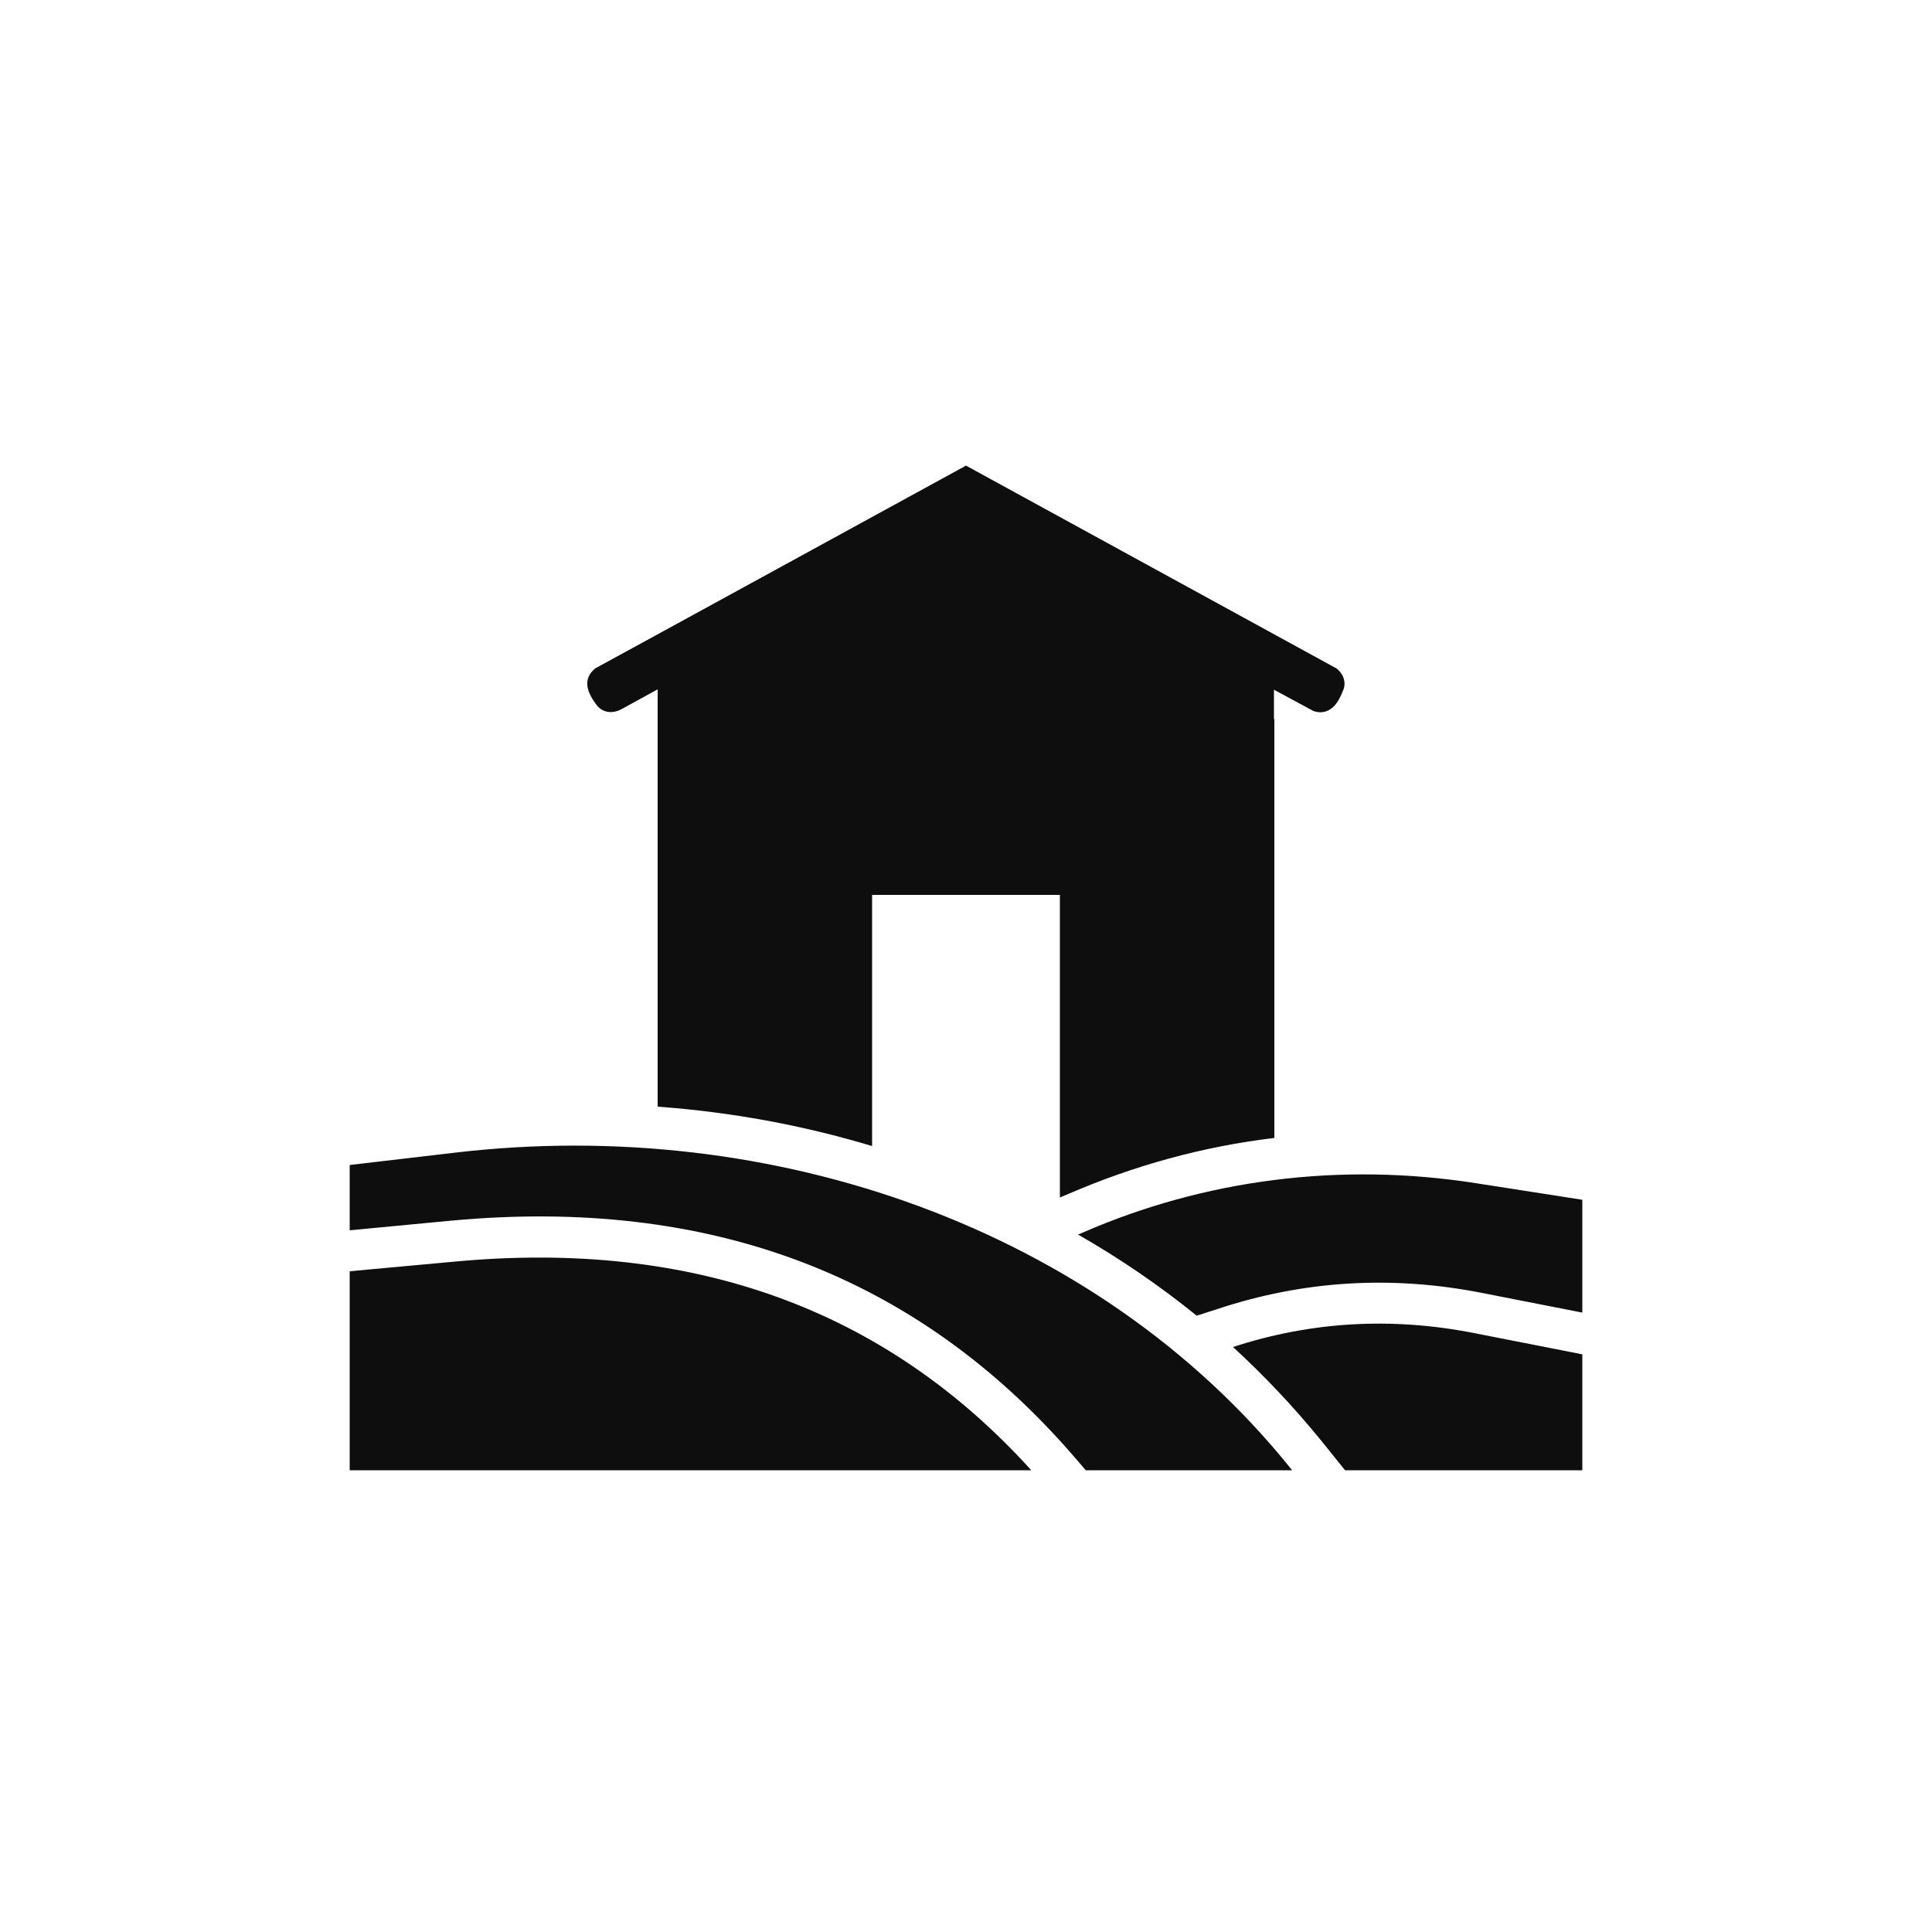
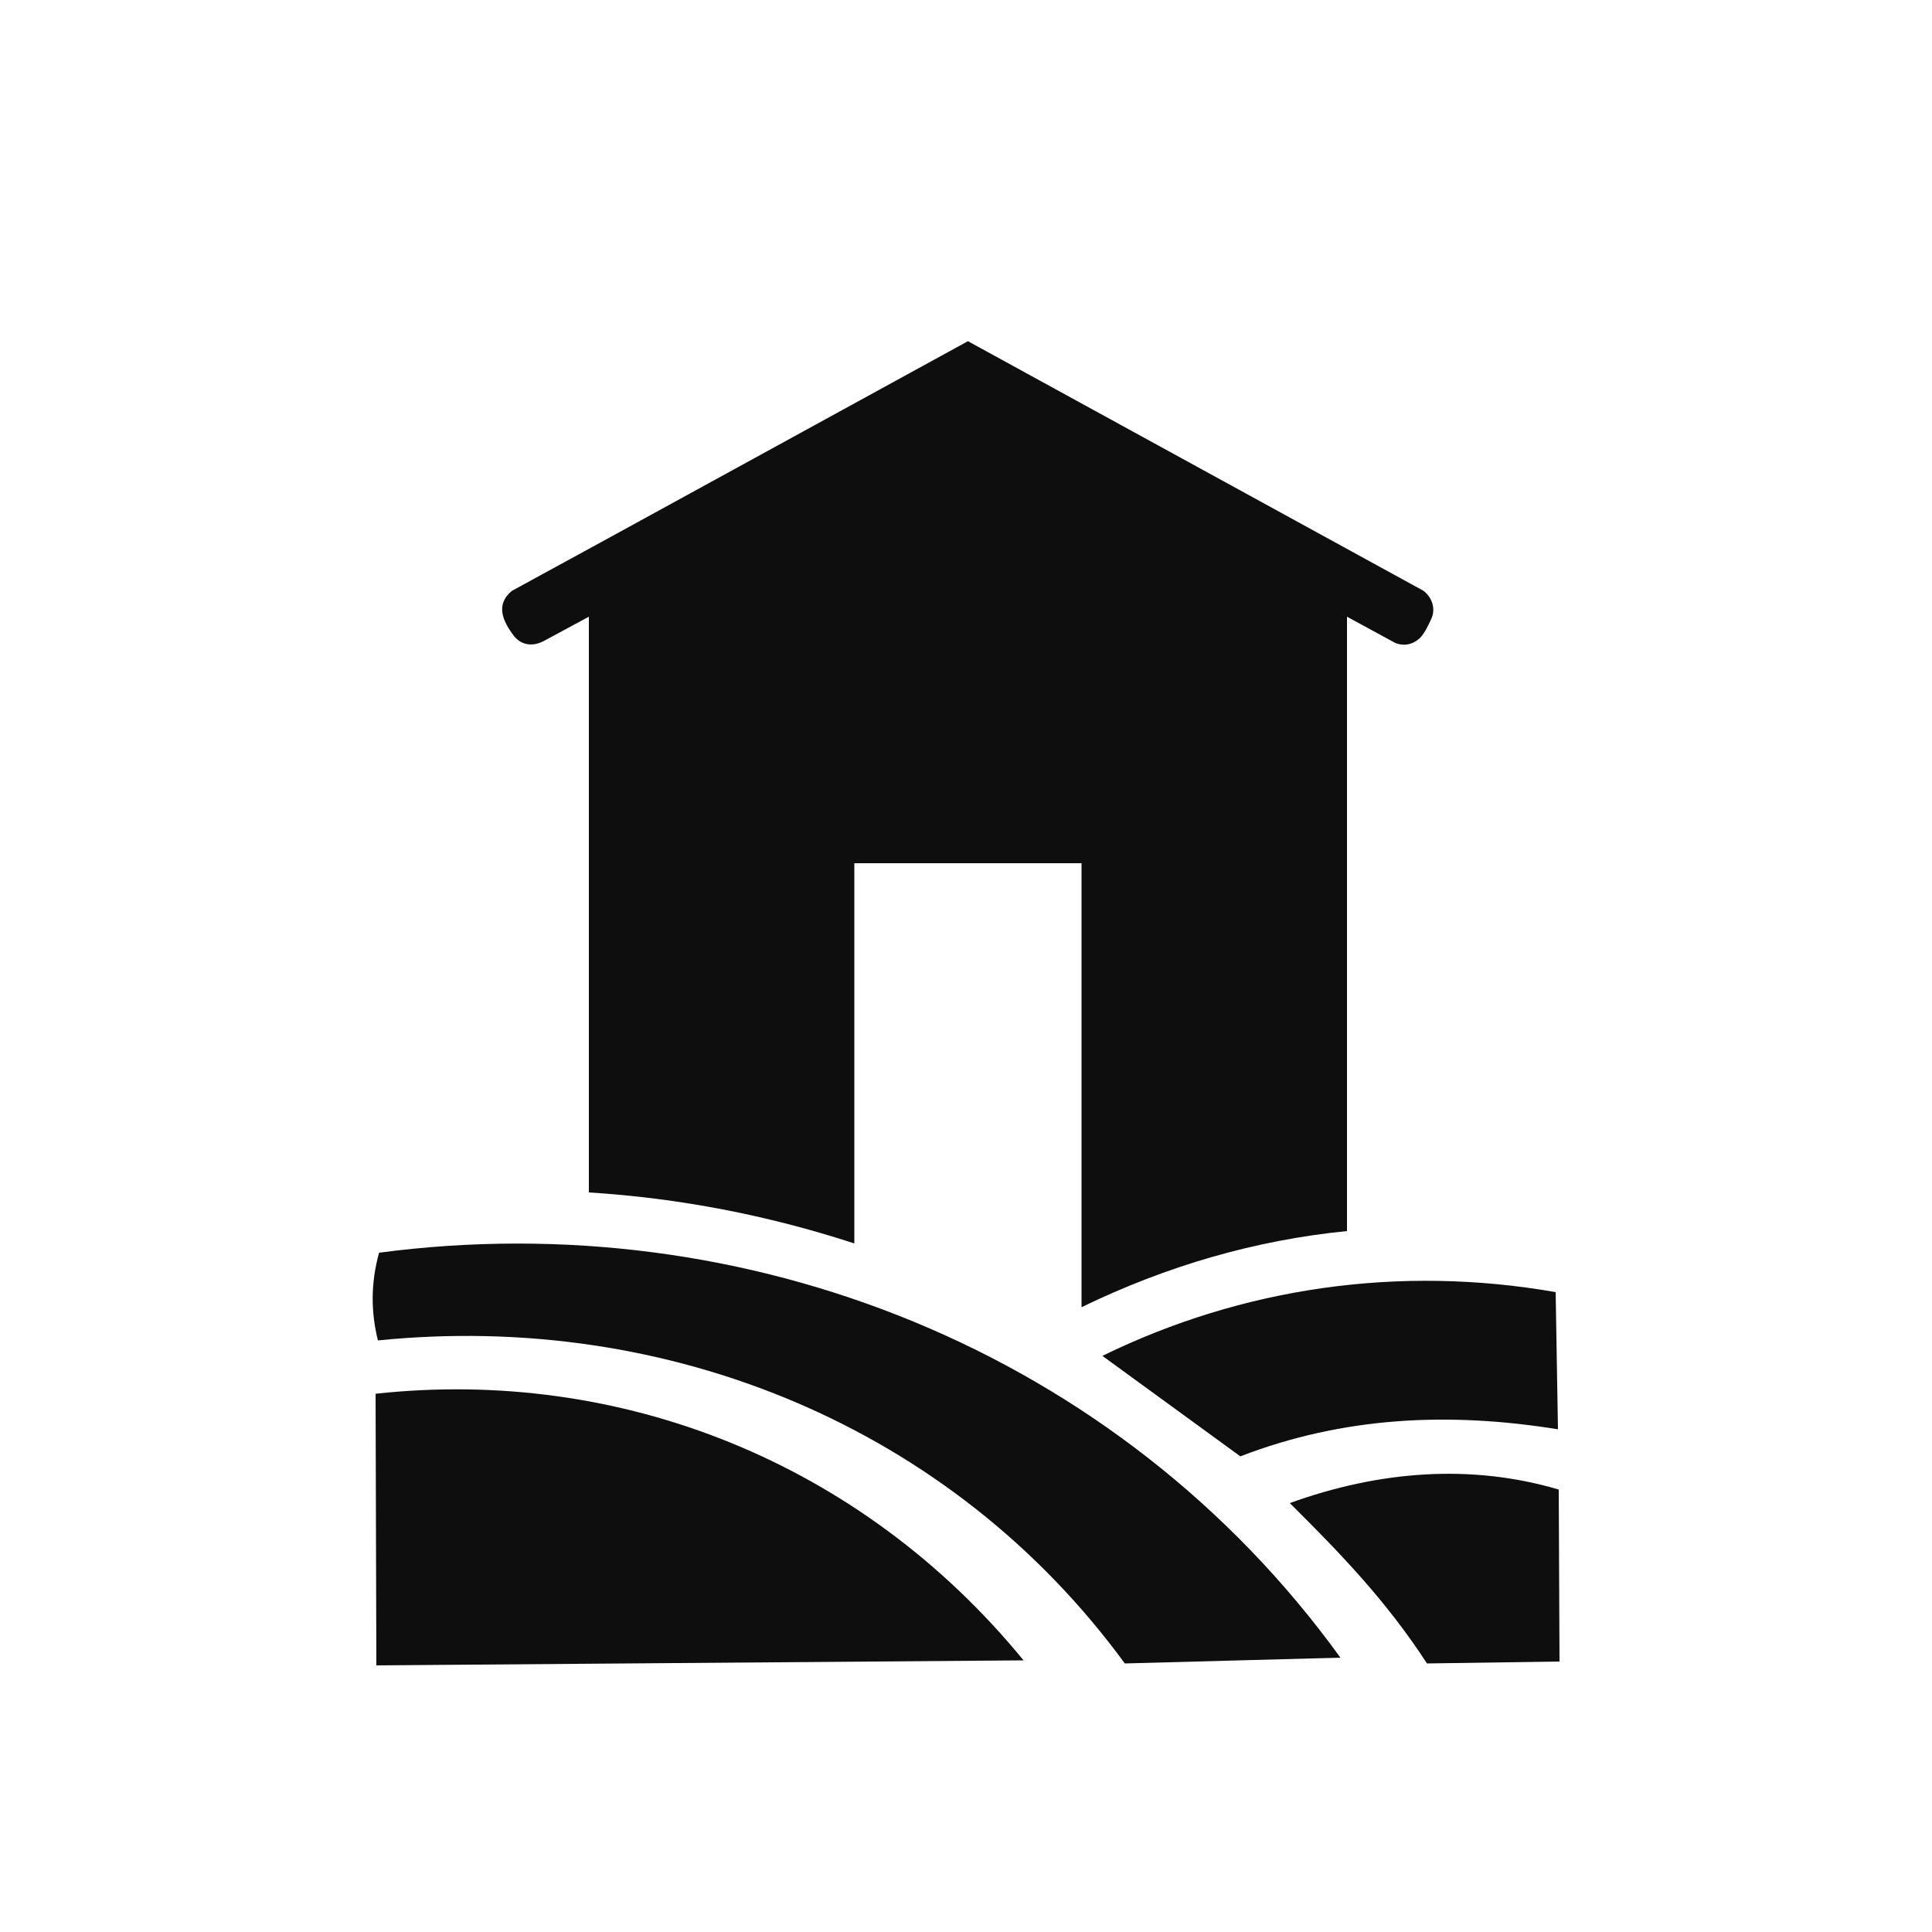
<svg xmlns="http://www.w3.org/2000/svg" width="50" height="50" viewBox="0 0 50 50" fill="none">
-   <path d="M34.59 17.3C34.78 17.45 34.85 17.68 34.75 17.89C34.69 18.04 34.62 18.18 34.51 18.29C34.36 18.43 34.18 18.47 33.99 18.4L32.97 17.85L32.97 18.61H32.98V24.04L32.98 27.98H32.98V29.45Q30.22 29.78 27.6 30.92L27.43 30.99V23.16H22.57V29.66Q19.88 28.85 17.02 28.64V27.98H17.02L17.02 17.84L16.09 18.35C15.87 18.47 15.62 18.46 15.45 18.26C15.2 17.93 15.06 17.59 15.4 17.3L17.36 16.23L25 12.05ZM26.69 38.05H9.05V32.9L11.77 32.65Q21.02 31.79 26.69 38.05ZM33.44 38.05H28.1L27.79 37.69Q21.71 30.66 11.68 31.59L9.05 31.84V30.15L11.78 29.83C20.03 28.86 28.39 31.81 33.36 37.95ZM40.95 31.05V33.97L38.35 33.46Q34.84 32.77 31.5 33.88L30.97 34.05Q29.54 32.89 27.9 31.95L28.02 31.9C31.16 30.53 34.67 30.07 38.19 30.62ZM40.95 35.05V38.05H34.81L34.19 37.28Q33.13 35.98 31.91 34.86Q34.95 33.87 38.15 34.5Z" fill="#0E0E0E" />
+   <path d="M36.84 15.29C37.07 15.47 37.16 15.76 37.04 16.02C36.96 16.19 36.88 16.37 36.75 16.51C36.57 16.68 36.34 16.73 36.11 16.64L34.86 15.96L34.86 16.94H34.86V23.59L34.86 28.42H34.86V31.86Q31.33 32.21 27.99 33.83V22.34H22.11V32.18Q18.74 31.08 15.24 30.86V28.42H15.24L15.24 15.96L14.09 16.58C13.82 16.73 13.52 16.72 13.31 16.47C13 16.07 12.82 15.64 13.25 15.29L15.65 13.98L25.05 8.83ZM9.72 36.07C16.05 35.38 22.28 37.83 26.49 42.97L9.74 43.1ZM9.81 32.42C19.32 31.16 28.96 34.97 34.69 42.9L29.11 43.05C24.62 36.91 17.28 33.93 9.78 34.69C9.6 33.96 9.59 33.22 9.81 32.42ZM28.53 35.09C32.15 33.32 36.21 32.73 40.26 33.44L40.32 36.99C37.47 36.53 34.75 36.67 32.1 37.69ZM33.38 38.9C35.7 38.06 38.08 37.88 40.34 38.55L40.36 43L36.93 43.05C35.89 41.45 34.72 40.23 33.38 38.9Z" fill="#0E0E0E" />
</svg>
